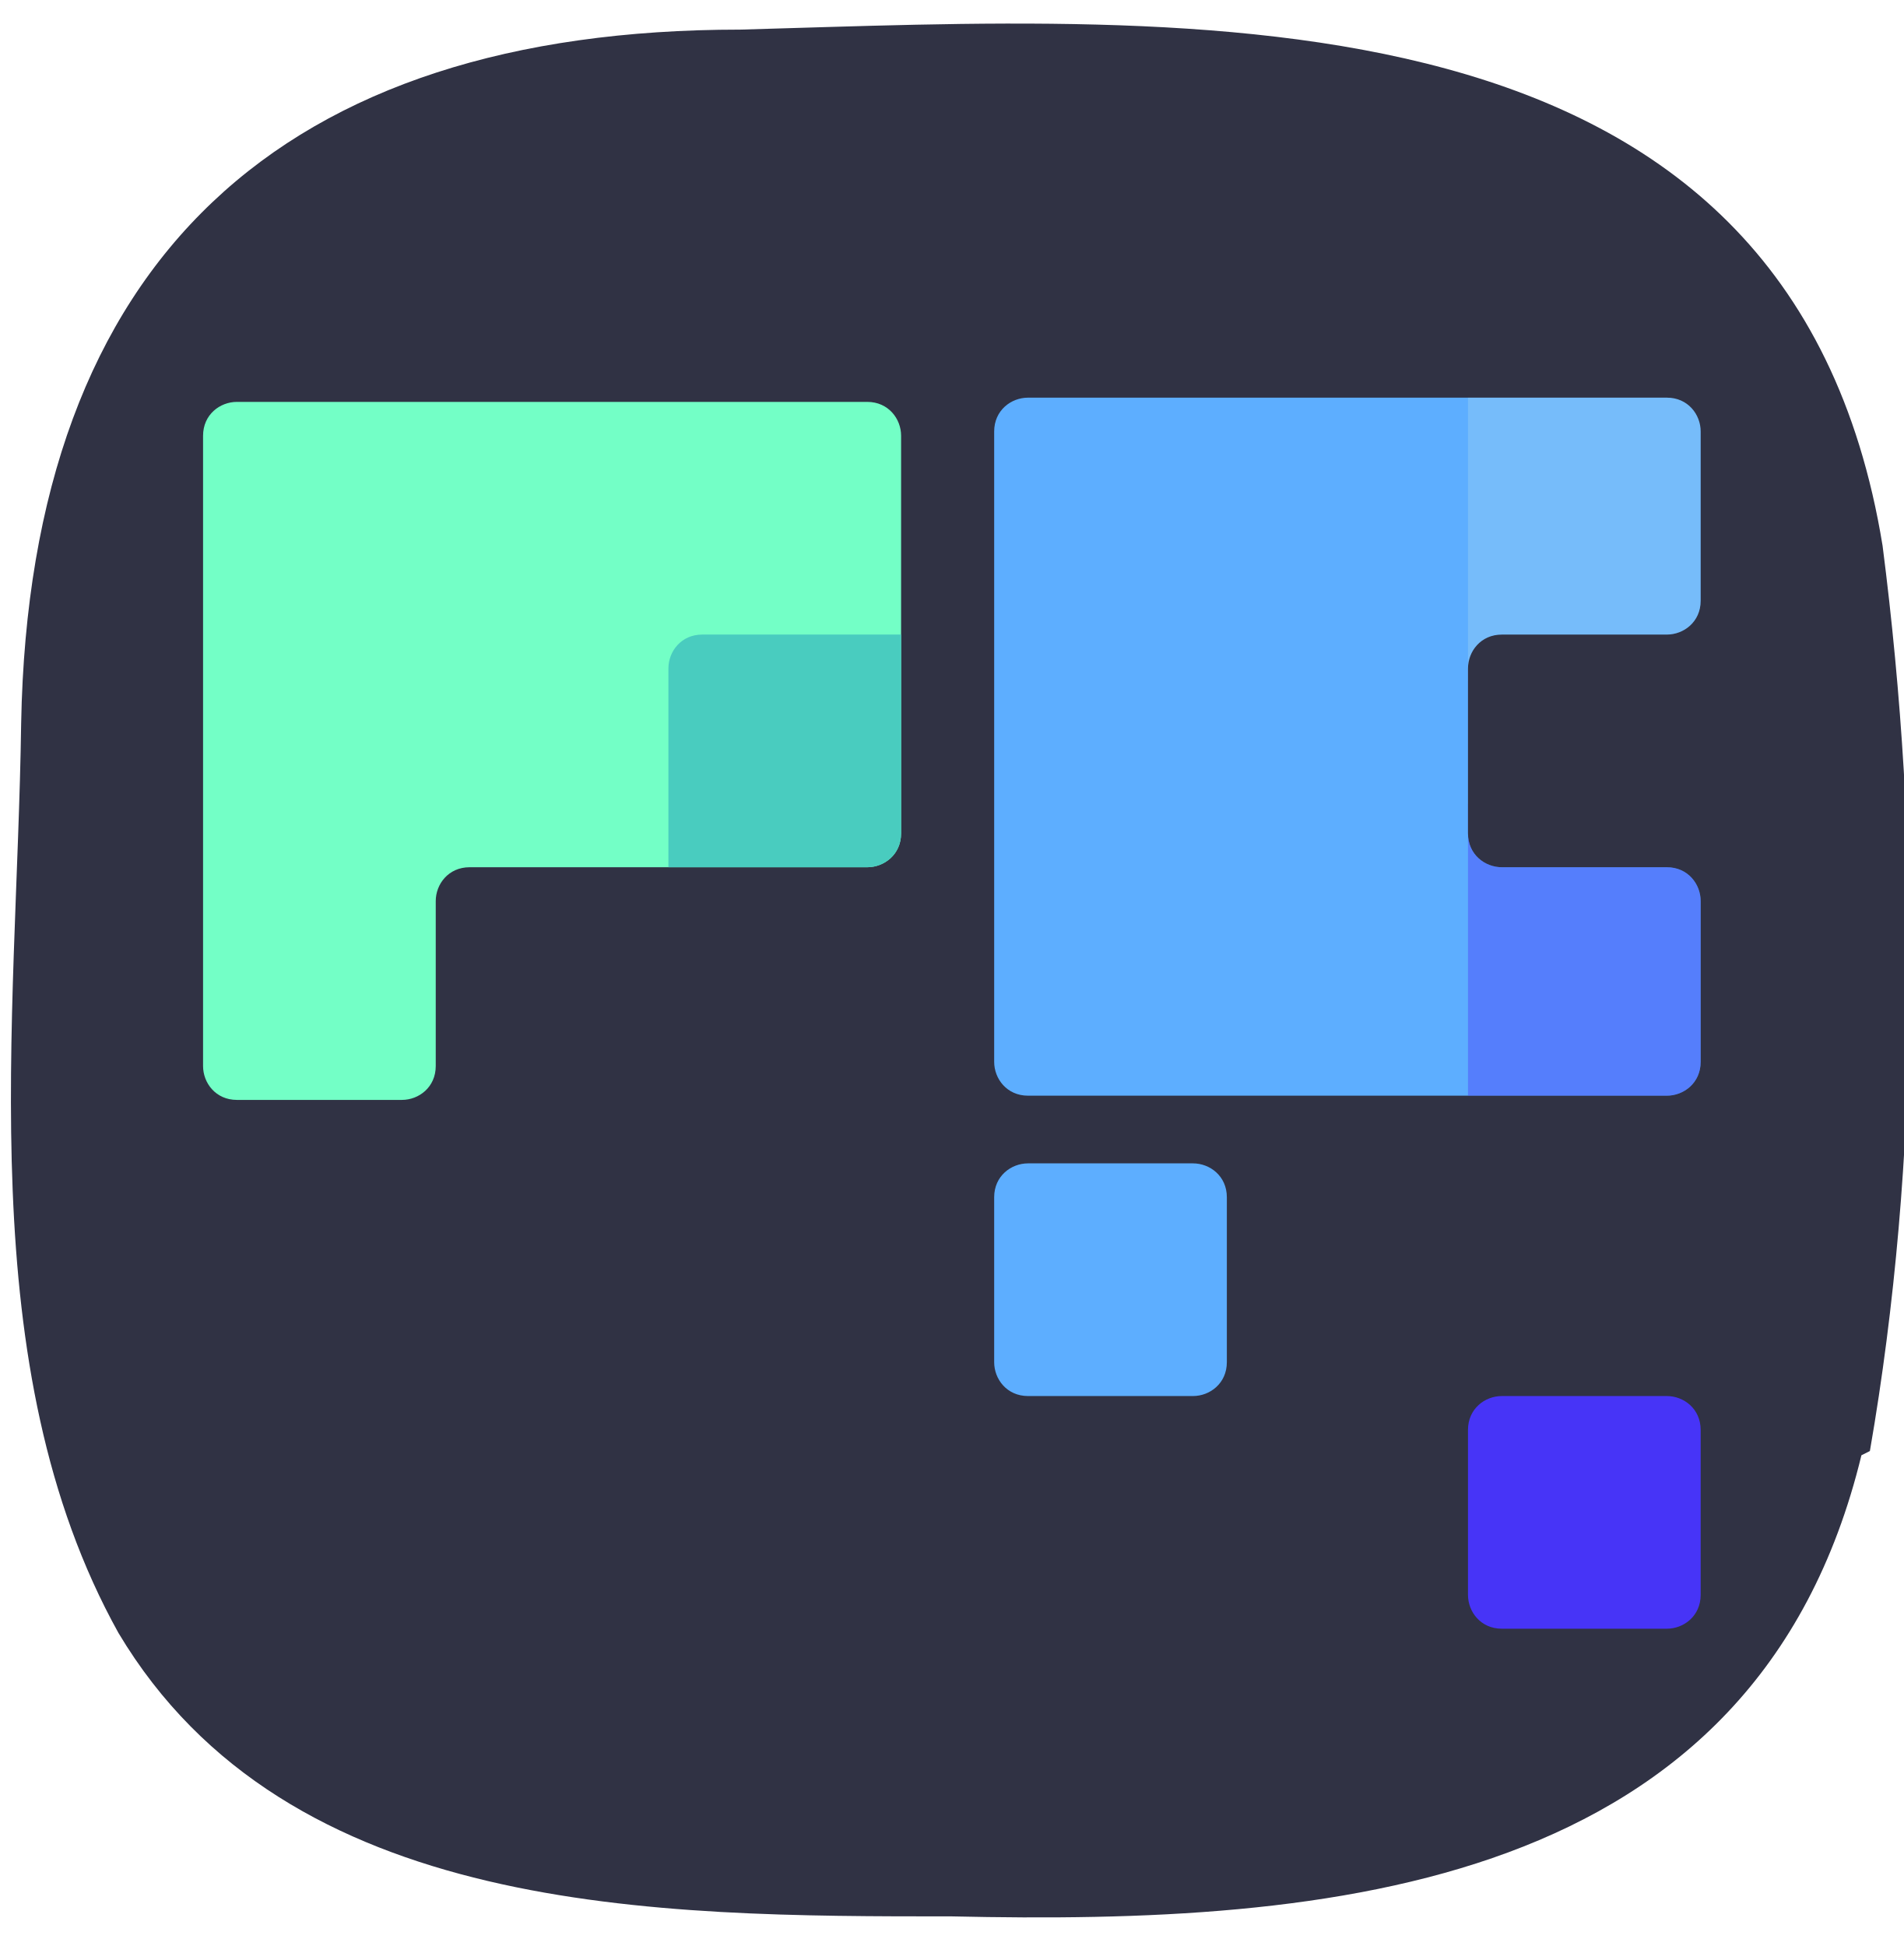
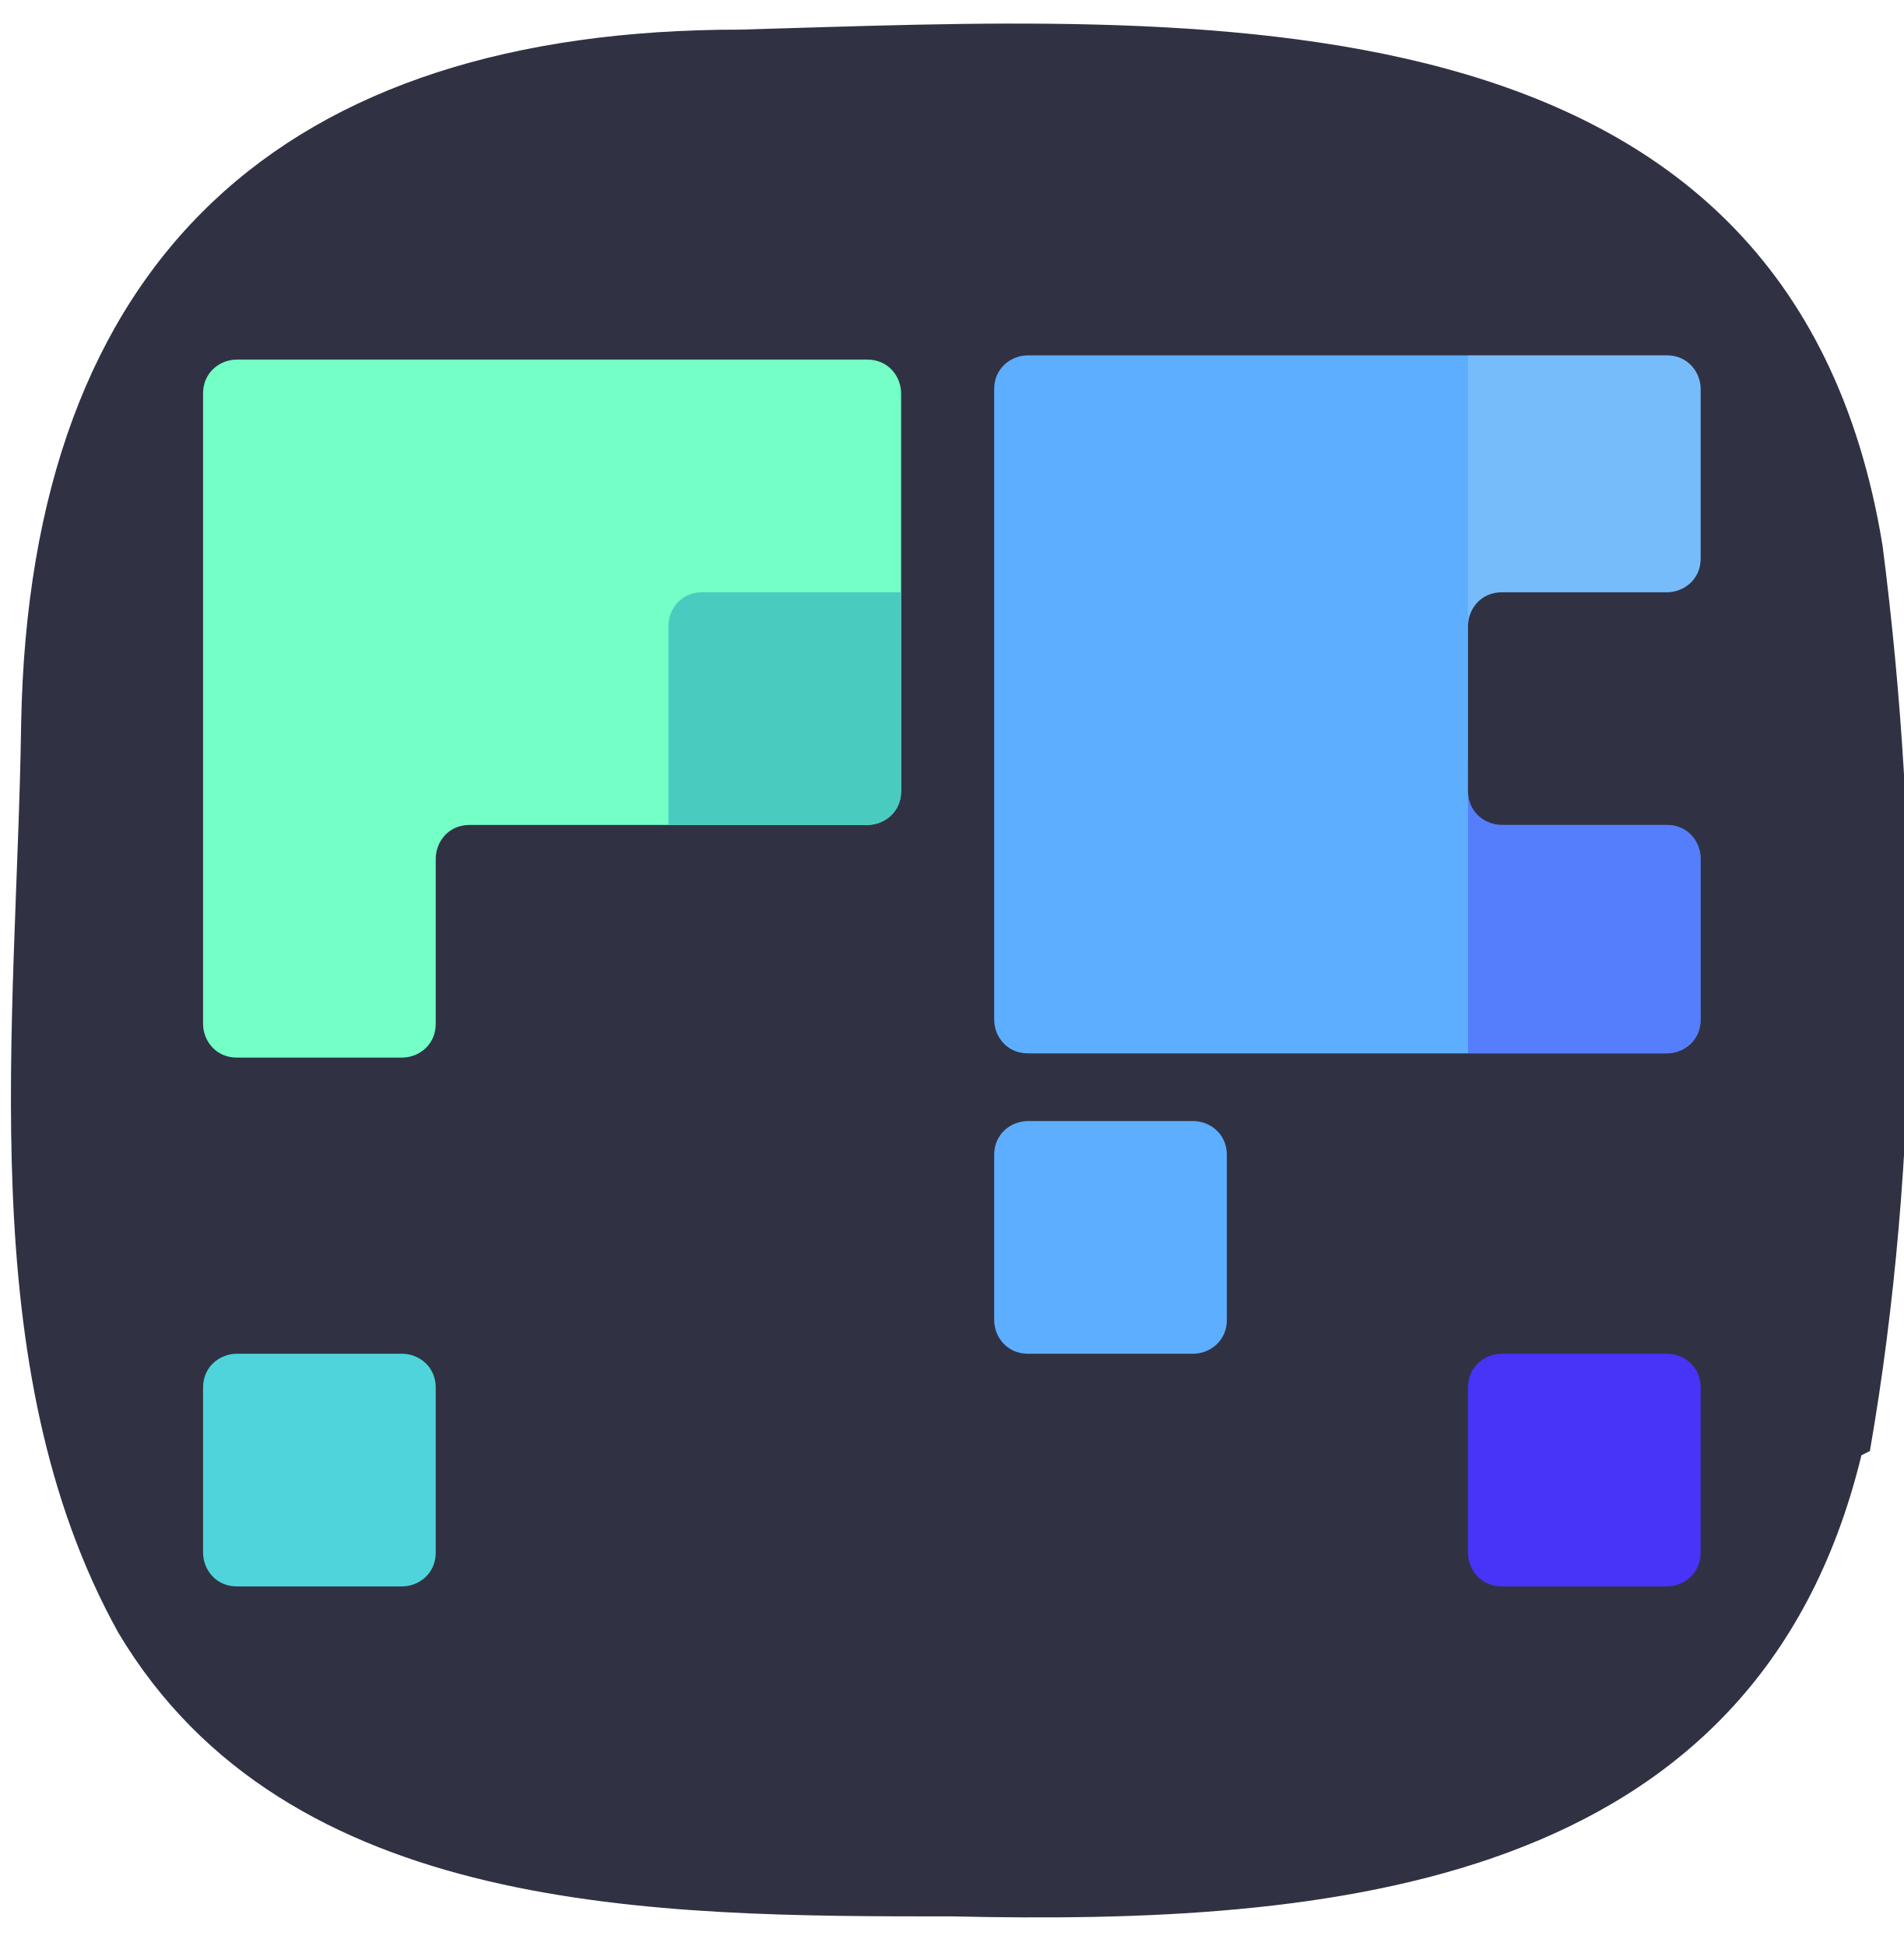
<svg xmlns="http://www.w3.org/2000/svg" xmlns:xlink="http://www.w3.org/1999/xlink" version="1.1" id="Layer_1" x="0px" y="0px" viewBox="0 0 45 46" style="enable-background:new 0 0 45 46;" xml:space="preserve">
  <style type="text/css">
	.st0{fill:#303244;}
	.st1{fill:#5DAEFF;}
	.st2{fill:#73FFC6;}
- 	.st3{clip-path:url(#SVGID_00000104682614948959875570000013979696517547233974_);}
+ 	.st3{clip-path:url(#SVGID_00000137122846439103437340000000773445362506901938_);}
	.st4{fill:#49CCBF;}
	.st5{fill:#4734F7;}
- 	.st6{clip-path:url(#SVGID_00000059280511275231621160000015294040518162748823_);}
- 	.st7{opacity:0.39;}
- 	.st8{clip-path:url(#SVGID_00000036937374825339096140000011437612935265828520_);}
- 	.st9{opacity:0.2;}
- 	.st10{fill:#DEF7E5;}
+ 	.st6{fill:#4FD4DB;}
+ 	.st7{clip-path:url(#SVGID_00000000936148744628755810000010091882981036301242_);}
+ 	.st8{opacity:0.39;}
+ 	.st9{clip-path:url(#SVGID_00000151508257052242489760000016719036039554000051_);}
+ 	.st10{opacity:0.2;}
+ 	.st11{fill:#DEF7E5;}
</style>
  <g>
    <path class="st0" d="M44,34.4c-2.5,10.3-12.6,11.1-21.5,10.9c-7,0-15.7,0-19.7-6.7c-3.5-6.3-2.4-14.4-2.3-21.5   c0.2-11,6.2-16.4,17-16.4c10.7-0.3,24.8-1.3,27,12.2c0.9,7,0.9,14.5-0.3,21.4L44,34.4z" />
  </g>
-   <path class="st1" d="M35.5,20.5c-0.4,0-0.8-0.3-0.8-0.8v-3.9c0-0.4,0.3-0.8,0.8-0.8h3.9c0.4,0,0.8-0.3,0.8-0.8v-4  c0-0.4-0.3-0.8-0.8-0.8H24.3c-0.4,0-0.8,0.3-0.8,0.8v14.9c0,0.4,0.3,0.8,0.8,0.8h15.1c0.4,0,0.8-0.3,0.8-0.8v-3.8  c0-0.4-0.3-0.8-0.8-0.8L35.5,20.5L35.5,20.5z" />
-   <path class="st2" d="M10.3,21.3c0-0.4,0.3-0.8,0.8-0.8h9.4c0.4,0,0.8-0.3,0.8-0.8v-9.4c0-0.4-0.3-0.8-0.8-0.8H5.6  c-0.4,0-0.8,0.3-0.8,0.8v14.9c0,0.4,0.3,0.8,0.8,0.8h3.9c0.4,0,0.8-0.3,0.8-0.8V21.3z" />
  <g>
+     <path class="st1" d="M35.5,19.5c-0.4,0-0.8-0.3-0.8-0.8v-3.9c0-0.4,0.3-0.8,0.8-0.8h3.9c0.4,0,0.8-0.3,0.8-0.8v-4   c0-0.4-0.3-0.8-0.8-0.8H24.3c-0.4,0-0.8,0.3-0.8,0.8v14.9c0,0.4,0.3,0.8,0.8,0.8h15.1c0.4,0,0.8-0.3,0.8-0.8v-3.8   c0-0.4-0.3-0.8-0.8-0.8L35.5,19.5L35.5,19.5z" />
+     <path class="st2" d="M10.3,20.3c0-0.4,0.3-0.8,0.8-0.8h9.4c0.4,0,0.8-0.3,0.8-0.8V9.3c0-0.4-0.3-0.8-0.8-0.8H5.6   c-0.4,0-0.8,0.3-0.8,0.8v14.9c0,0.4,0.3,0.8,0.8,0.8h3.9c0.4,0,0.8-0.3,0.8-0.8V20.3z" />
    <g>
-       <defs>
-         <path id="SVGID_1_" d="M10.3,21.3c0-0.4,0.3-0.8,0.8-0.8h9.4c0.4,0,0.8-0.3,0.8-0.8v-9.4c0-0.4-0.3-0.8-0.8-0.8H5.6     c-0.4,0-0.8,0.3-0.8,0.8v14.9c0,0.4,0.3,0.8,0.8,0.8h3.9c0.4,0,0.8-0.3,0.8-0.8V21.3z" />
-       </defs>
-       <clipPath id="SVGID_00000006706509717014936890000018099060435806047895_">
-         <use xlink:href="#SVGID_1_" style="overflow:visible;" />
-       </clipPath>
-       <g style="clip-path:url(#SVGID_00000006706509717014936890000018099060435806047895_);">
-         <path class="st4" d="M21.4,19.8c-0.1,0.4-0.4,0.9-0.8,1l-4.1,1.7c-0.4,0.2-0.7-0.1-0.7-0.5v-6.2c0-0.4,0.3-0.8,0.8-0.8h4.8     c0.4,0,0.7,0.3,0.6,0.8L21.4,19.8z" />
-       </g>
-     </g>
-   </g>
-   <path class="st5" d="M39.4,33h-3.9c-0.4,0-0.8,0.3-0.8,0.8v3.9c0,0.4,0.3,0.8,0.8,0.8h3.9c0.4,0,0.8-0.3,0.8-0.8v-3.9  C40.2,33.3,39.8,33,39.4,33z" />
-   <path class="st1" d="M28.2,27.5h-3.9c-0.4,0-0.8,0.3-0.8,0.8v3.9c0,0.4,0.3,0.8,0.8,0.8h3.9c0.4,0,0.8-0.3,0.8-0.8v-3.9  C29,27.8,28.6,27.5,28.2,27.5z" />
-   <g>
-     <g>
-       <defs>
-         <path id="SVGID_00000079460120840864841960000000500007556476209077_" d="M35.5,20.5c-0.4,0-0.8-0.3-0.8-0.8v-3.9     c0-0.4,0.3-0.8,0.8-0.8h3.9c0.4,0,0.8-0.3,0.8-0.8v-4c0-0.4-0.3-0.8-0.8-0.8H24.3c-0.4,0-0.8,0.3-0.8,0.8v14.9     c0,0.4,0.3,0.8,0.8,0.8h15.1c0.4,0,0.8-0.3,0.8-0.8v-3.8c0-0.4-0.3-0.8-0.8-0.8L35.5,20.5L35.5,20.5z" />
-       </defs>
-       <clipPath id="SVGID_00000036965919463739820350000015861434017123837072_">
-         <use xlink:href="#SVGID_00000079460120840864841960000000500007556476209077_" style="overflow:visible;" />
-       </clipPath>
-       <g style="clip-path:url(#SVGID_00000036965919463739820350000015861434017123837072_);">
-         <g class="st7">
-           <path class="st5" d="M40.2,26h-5.5v-7l5.9,1.2L40.2,26z" />
+       <g>
+         <g>
+           <defs>
+             <path id="SVGID_1_" d="M10.3,20.3c0-0.4,0.3-0.8,0.8-0.8h9.4c0.4,0,0.8-0.3,0.8-0.8V9.3c0-0.4-0.3-0.8-0.8-0.8H5.6       c-0.4,0-0.8,0.3-0.8,0.8v14.9c0,0.4,0.3,0.8,0.8,0.8h3.9c0.4,0,0.8-0.3,0.8-0.8V20.3z" />
+           </defs>
+           <clipPath id="SVGID_00000120530911975810504770000004726133534978874558_">
+             <use xlink:href="#SVGID_1_" style="overflow:visible;" />
+           </clipPath>
+           <g style="clip-path:url(#SVGID_00000120530911975810504770000004726133534978874558_);">
+             <path class="st4" d="M21.4,18.8c-0.1,0.4-0.4,0.9-0.8,1l-4.1,1.7c-0.4,0.2-0.7-0.1-0.7-0.5v-6.2c0-0.4,0.3-0.8,0.8-0.8h4.8       c0.4,0,0.7,0.3,0.6,0.8L21.4,18.8z" />
+           </g>
        </g>
      </g>
    </g>
+     <path class="st5" d="M39.4,32h-3.9c-0.4,0-0.8,0.3-0.8,0.8v3.9c0,0.4,0.3,0.8,0.8,0.8h3.9c0.4,0,0.8-0.3,0.8-0.8v-3.9   C40.2,32.3,39.8,32,39.4,32z" />
+     <path class="st1" d="M28.2,26.5h-3.9c-0.4,0-0.8,0.3-0.8,0.8v3.9c0,0.4,0.3,0.8,0.8,0.8h3.9c0.4,0,0.8-0.3,0.8-0.8v-3.9   C29,26.8,28.6,26.5,28.2,26.5z" />
+     <path class="st6" d="M9.5,32H5.6c-0.4,0-0.8,0.3-0.8,0.8v3.9c0,0.4,0.3,0.8,0.8,0.8h3.9c0.4,0,0.8-0.3,0.8-0.8v-3.9   C10.3,32.3,9.9,32,9.5,32z" />
    <g>
-       <defs>
-         <path id="SVGID_00000017493267849649213530000008666035582449329851_" d="M35.5,20.5c-0.4,0-0.8-0.3-0.8-0.8v-3.9     c0-0.4,0.3-0.8,0.8-0.8h3.9c0.4,0,0.8-0.3,0.8-0.8v-4c0-0.4-0.3-0.8-0.8-0.8H24.3c-0.4,0-0.8,0.3-0.8,0.8v14.9     c0,0.4,0.3,0.8,0.8,0.8h15.1c0.4,0,0.8-0.3,0.8-0.8v-3.8c0-0.4-0.3-0.8-0.8-0.8L35.5,20.5L35.5,20.5z" />
-       </defs>
-       <clipPath id="SVGID_00000030463460097815529050000009270014178819430784_">
-         <use xlink:href="#SVGID_00000017493267849649213530000008666035582449329851_" style="overflow:visible;" />
-       </clipPath>
-       <g style="clip-path:url(#SVGID_00000030463460097815529050000009270014178819430784_);">
-         <g class="st9">
-           <path class="st10" d="M40.2,15l-5.5,1.1V8.5h5.5V15z" />
+       <g>
+         <g>
+           <defs>
+             <path id="SVGID_00000060750580647128616270000015357403073125043368_" d="M35.5,19.5c-0.4,0-0.8-0.3-0.8-0.8v-3.9       c0-0.4,0.3-0.8,0.8-0.8h3.9c0.4,0,0.8-0.3,0.8-0.8v-4c0-0.4-0.3-0.8-0.8-0.8H24.3c-0.4,0-0.8,0.3-0.8,0.8v14.9       c0,0.4,0.3,0.8,0.8,0.8h15.1c0.4,0,0.8-0.3,0.8-0.8v-3.8c0-0.4-0.3-0.8-0.8-0.8L35.5,19.5L35.5,19.5z" />
+           </defs>
+           <clipPath id="SVGID_00000009559429053006528630000004404719813355597968_">
+             <use xlink:href="#SVGID_00000060750580647128616270000015357403073125043368_" style="overflow:visible;" />
+           </clipPath>
+           <g style="clip-path:url(#SVGID_00000009559429053006528630000004404719813355597968_);">
+             <g class="st8">
+               <path class="st5" d="M40.2,25h-5.5v-7l5.9,1.2L40.2,25z" />
+             </g>
+           </g>
+         </g>
+       </g>
+       <g>
+         <g>
+           <defs>
+             <path id="SVGID_00000045609134687844863440000010004699300626082701_" d="M35.5,19.5c-0.4,0-0.8-0.3-0.8-0.8v-3.9       c0-0.4,0.3-0.8,0.8-0.8h3.9c0.4,0,0.8-0.3,0.8-0.8v-4c0-0.4-0.3-0.8-0.8-0.8H24.3c-0.4,0-0.8,0.3-0.8,0.8v14.9       c0,0.4,0.3,0.8,0.8,0.8h15.1c0.4,0,0.8-0.3,0.8-0.8v-3.8c0-0.4-0.3-0.8-0.8-0.8L35.5,19.5L35.5,19.5z" />
+           </defs>
+           <clipPath id="SVGID_00000140006470510650816520000013923485928780380341_">
+             <use xlink:href="#SVGID_00000045609134687844863440000010004699300626082701_" style="overflow:visible;" />
+           </clipPath>
+           <g style="clip-path:url(#SVGID_00000140006470510650816520000013923485928780380341_);">
+             <g class="st10">
+               <path class="st11" d="M40.2,14l-5.5,1.1V7.5h5.5V14z" />
+             </g>
+           </g>
        </g>
      </g>
    </g>
  </g>
</svg>
